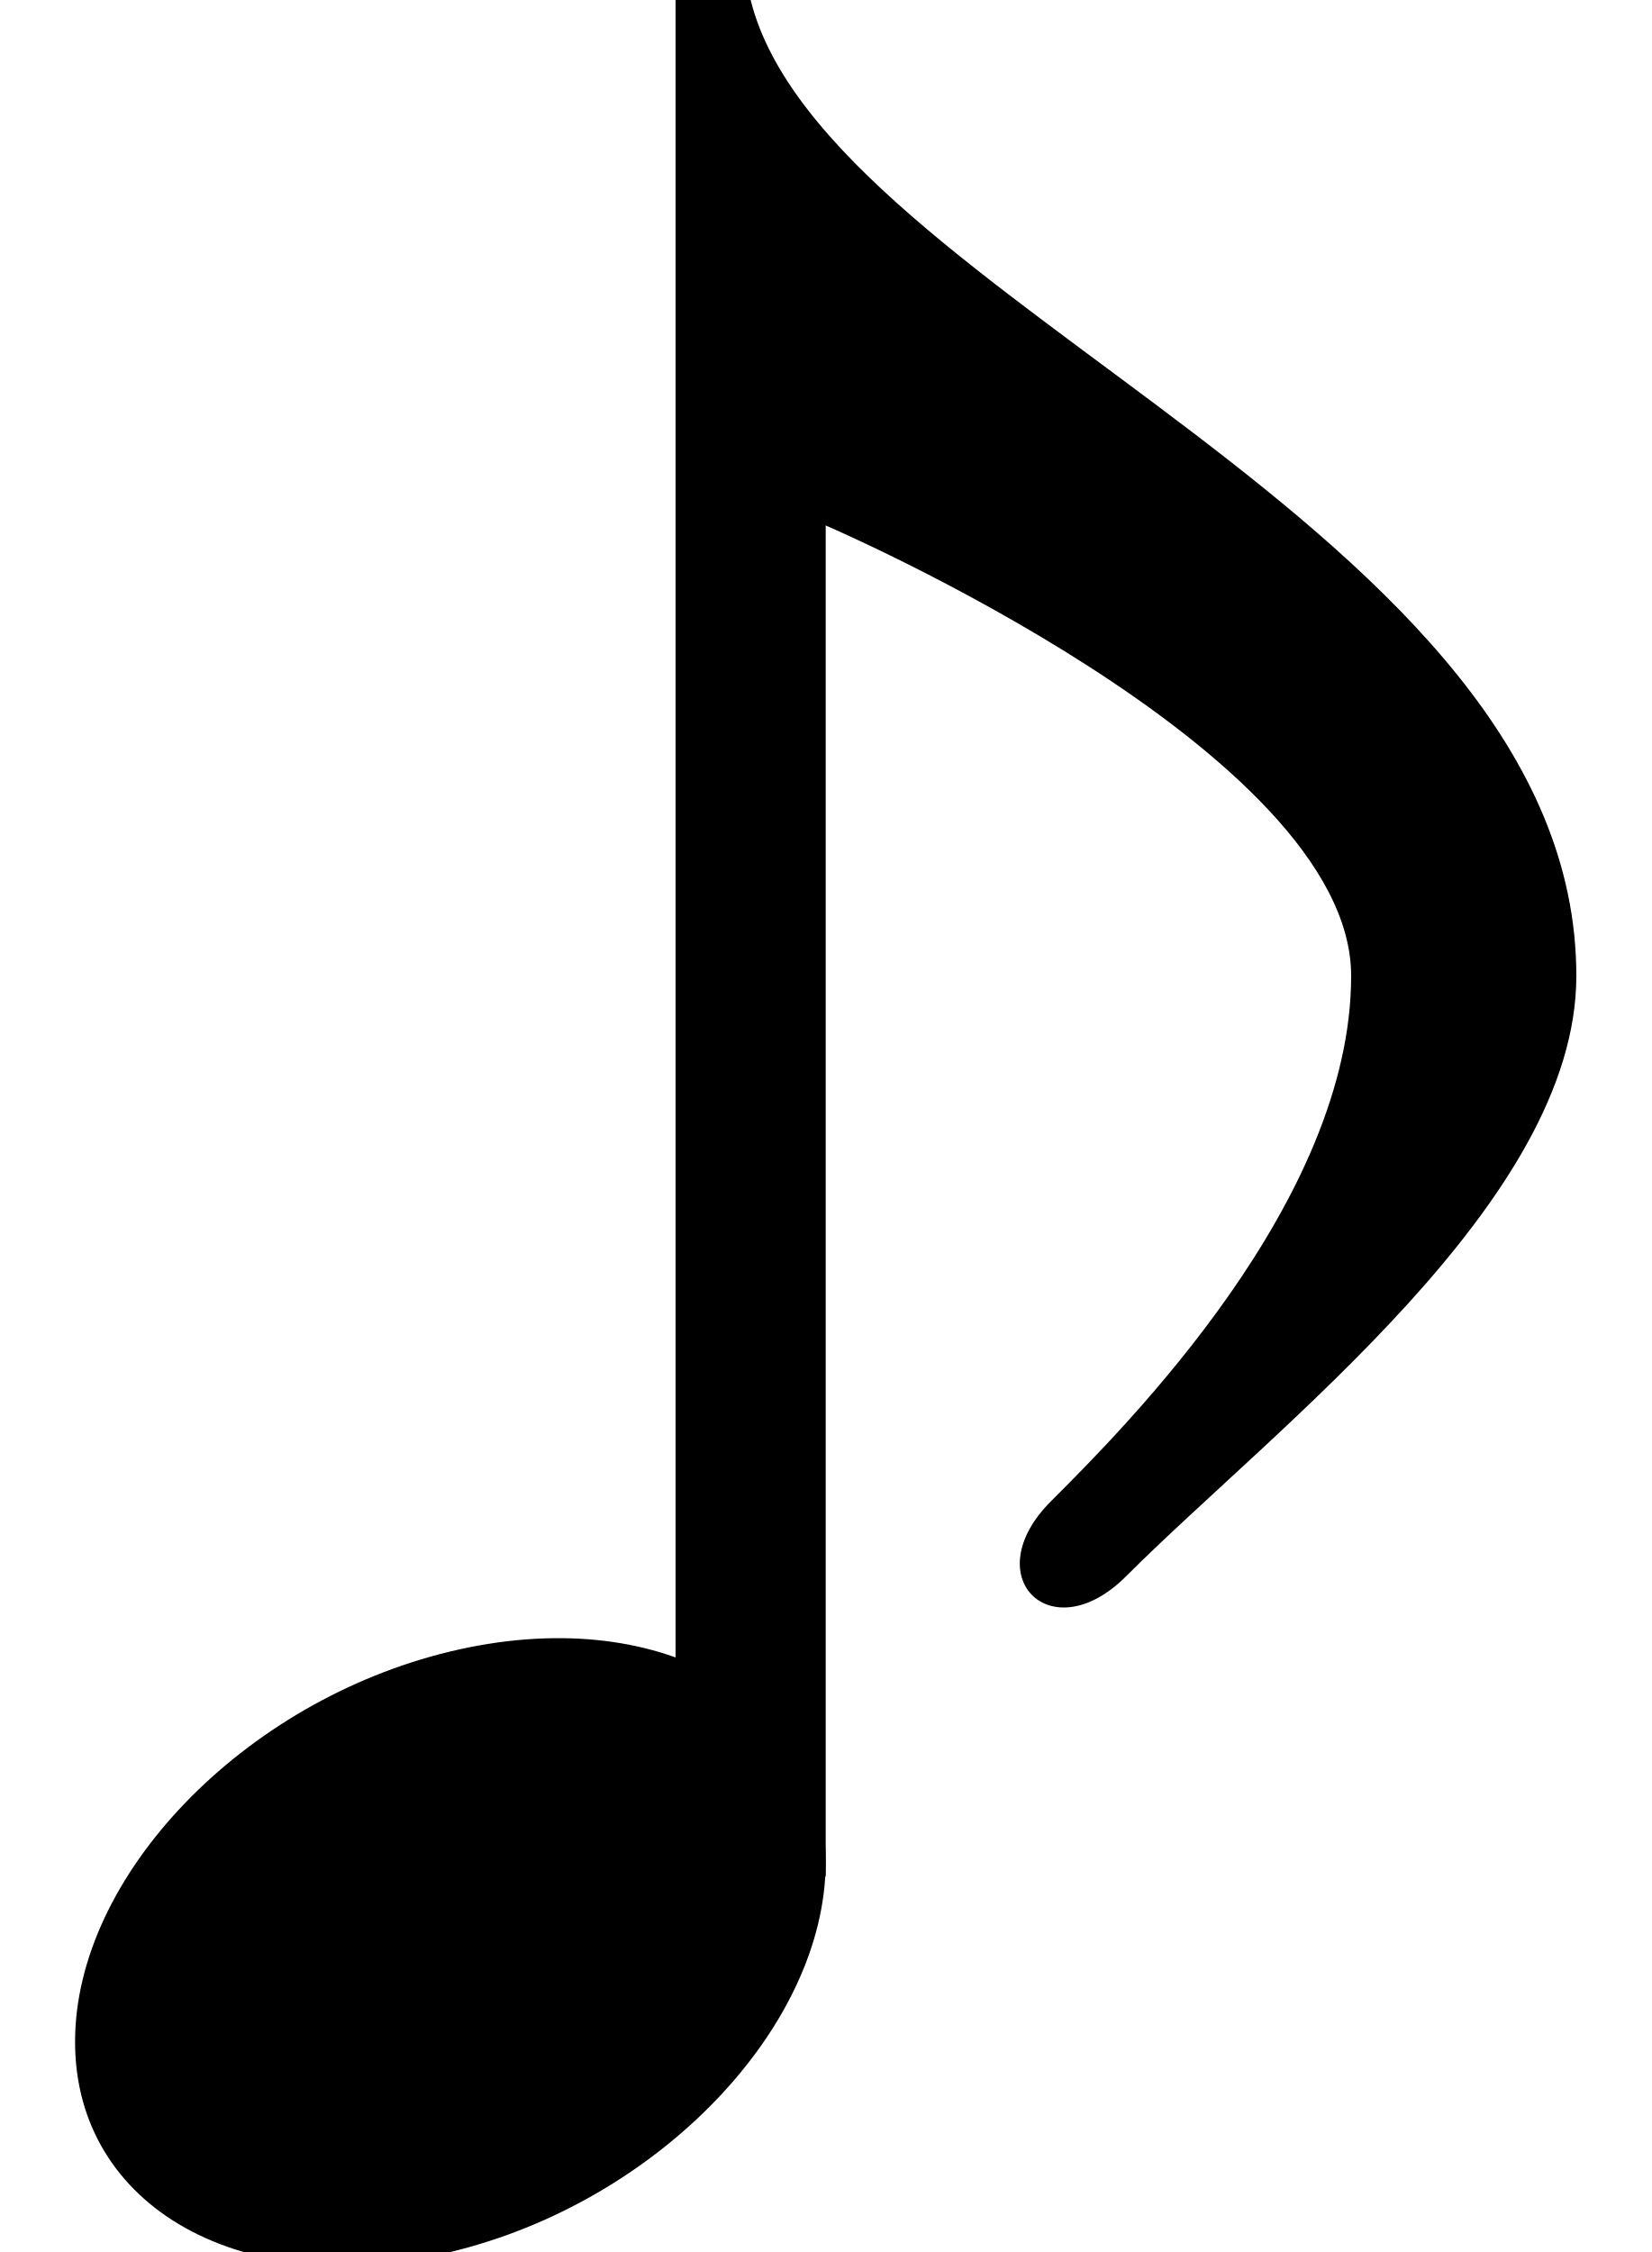
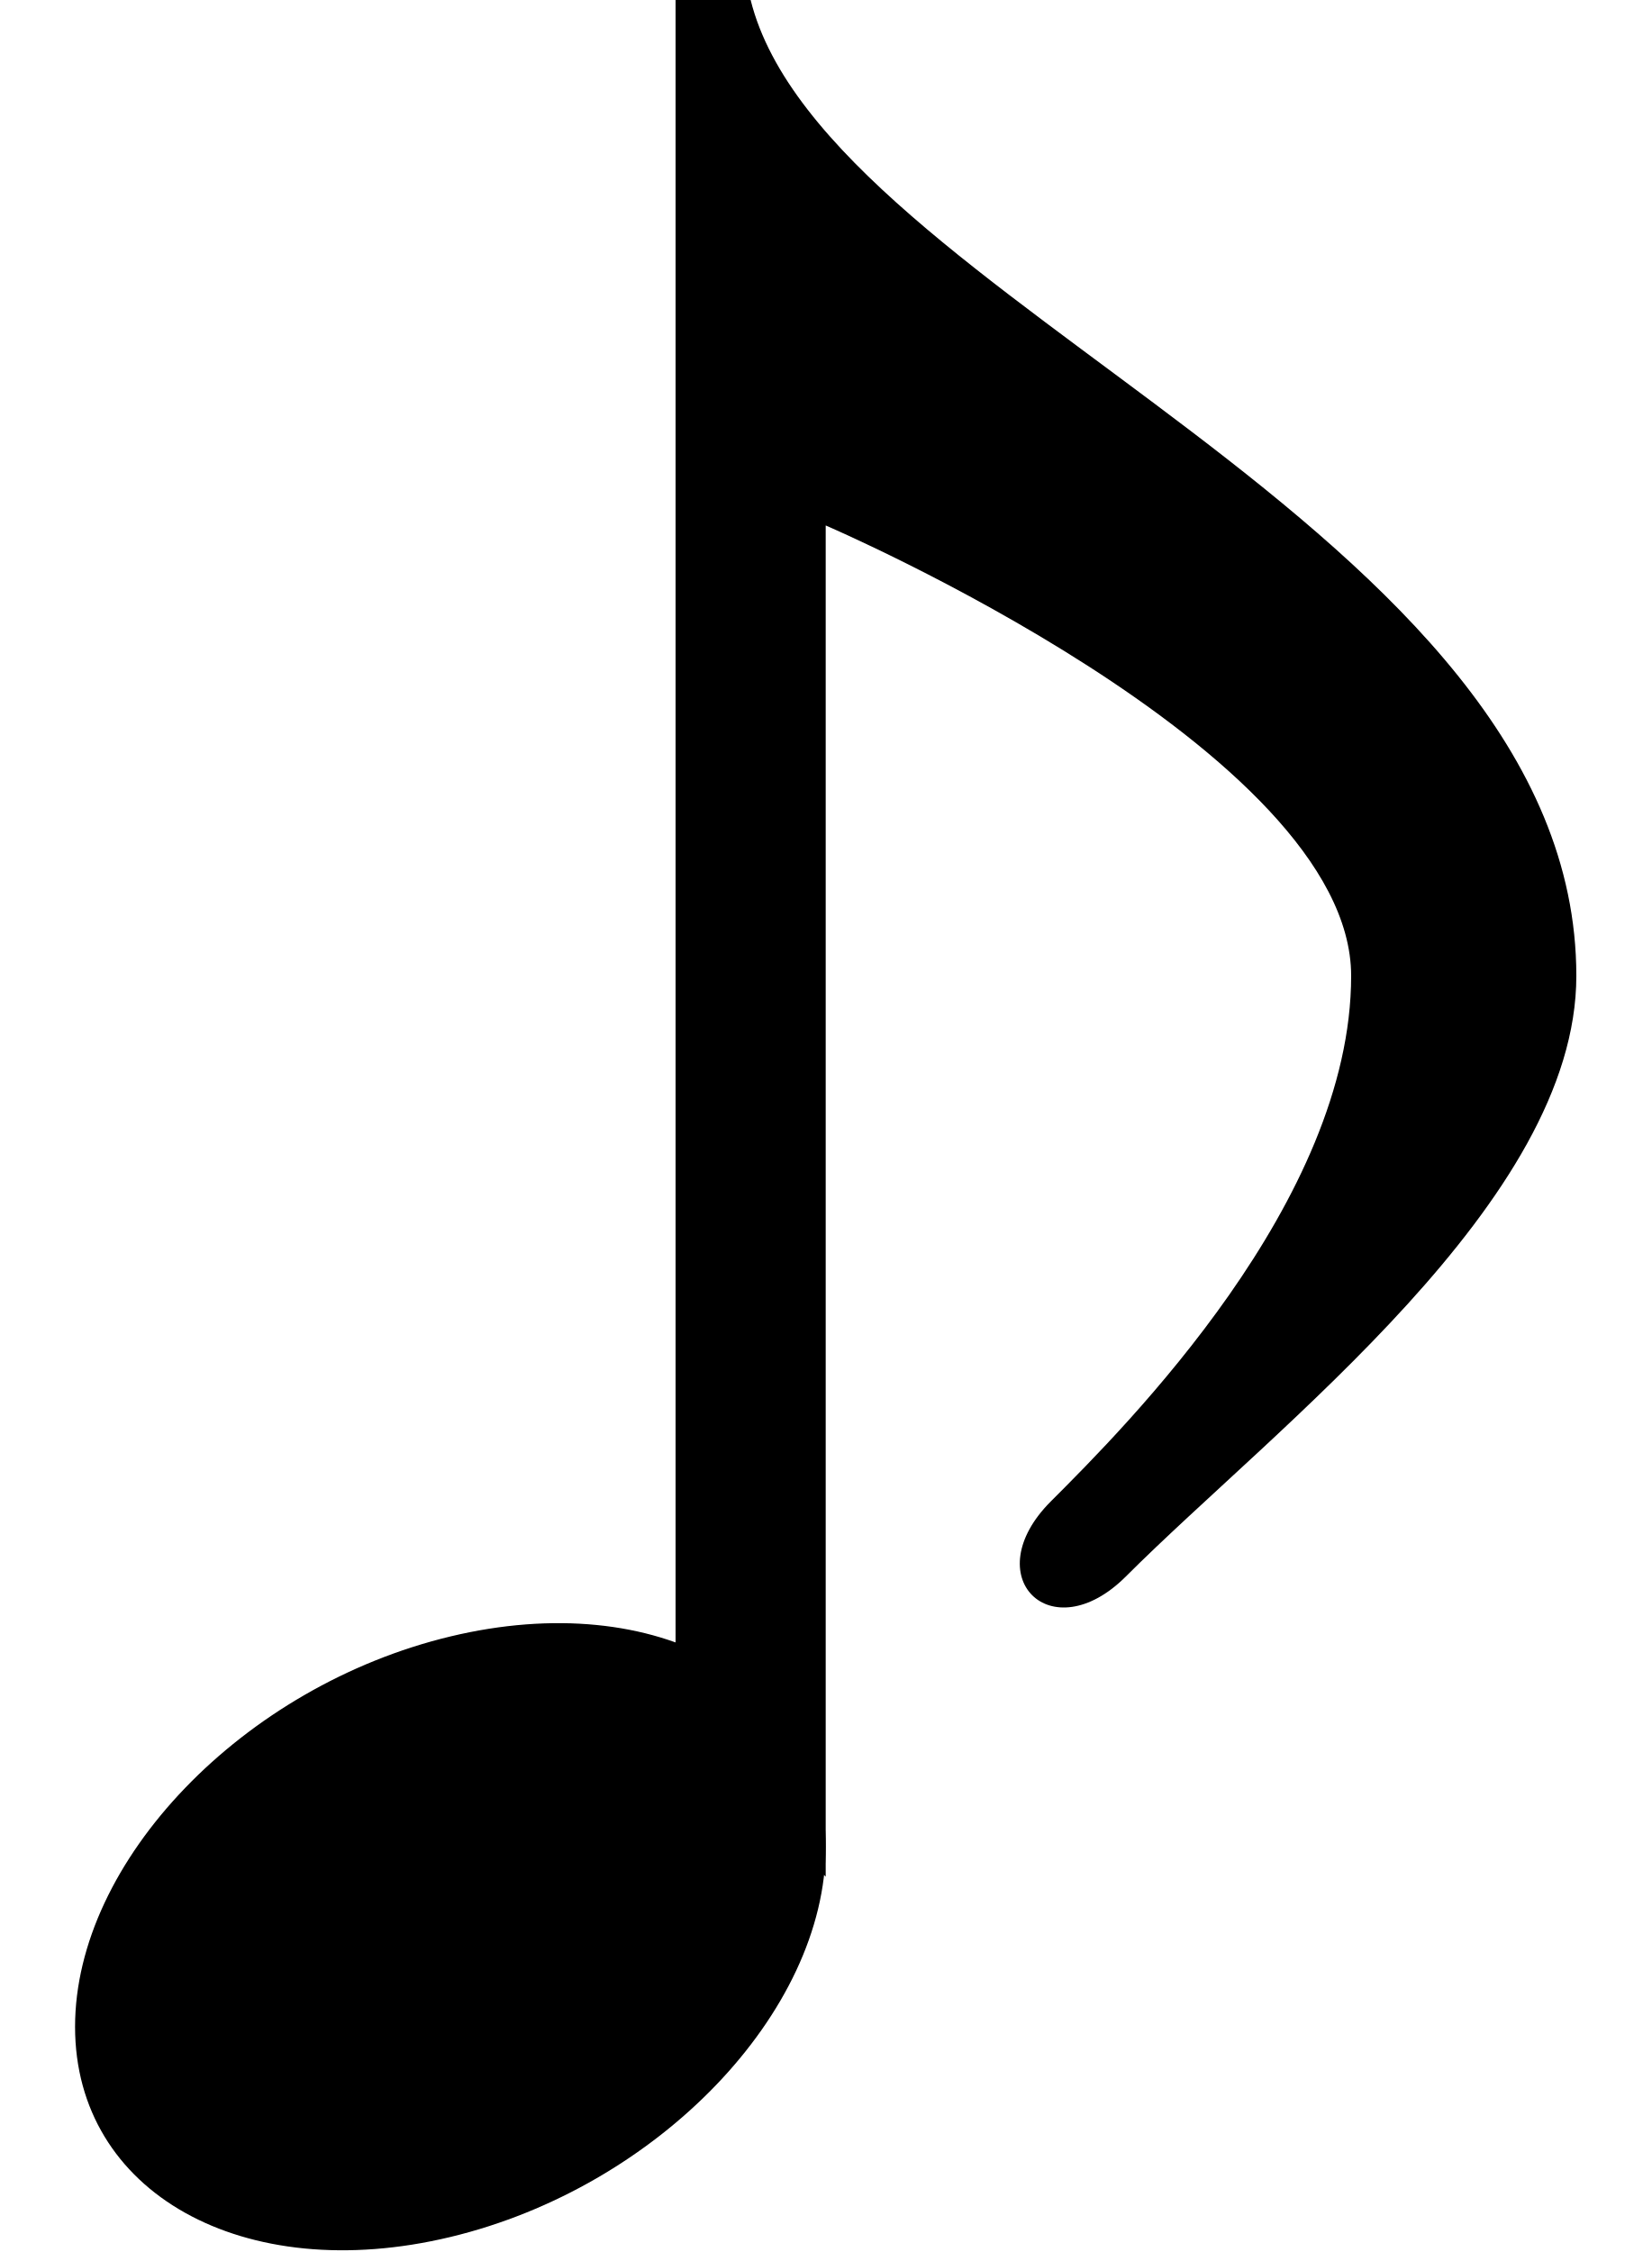
<svg xmlns="http://www.w3.org/2000/svg" width="22" height="30">
-   <circle cx="0" cy="0" r="4" transform="matrix(1.25,-.3,0,1,6,26)" />
+   <circle cx="0" cy="0" r="4" transform="matrix(1.25,-.3,0,1,6,25.8)" />
  <path d="M9,23v-23h1c1,4 11,7 11,13 0,3 -4,6 -6,8 -1,1 -2,0 -1,-1 1,-1 4,-4 4,-7 0,-3 -7,-6 -7,-6v18" />
</svg>
